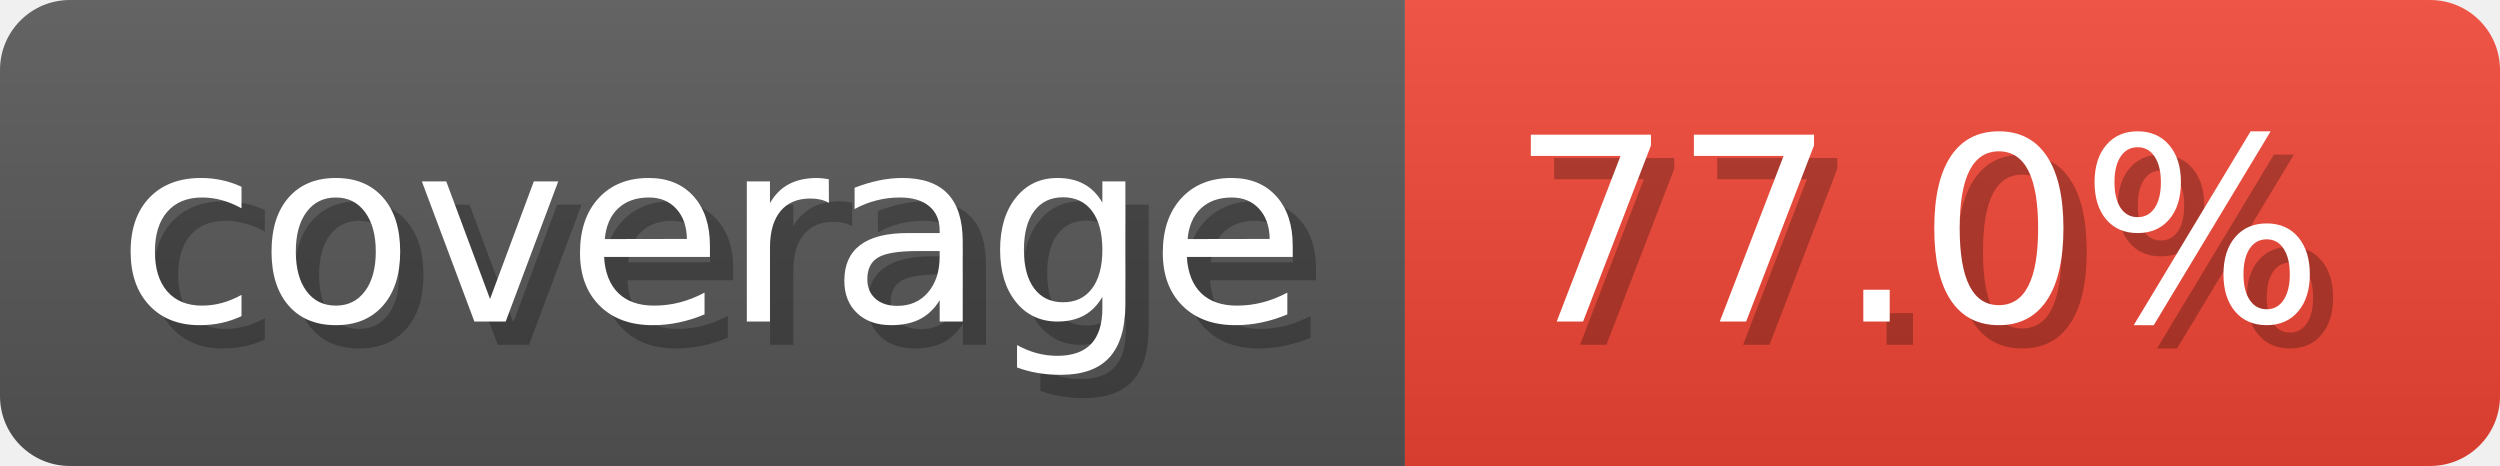
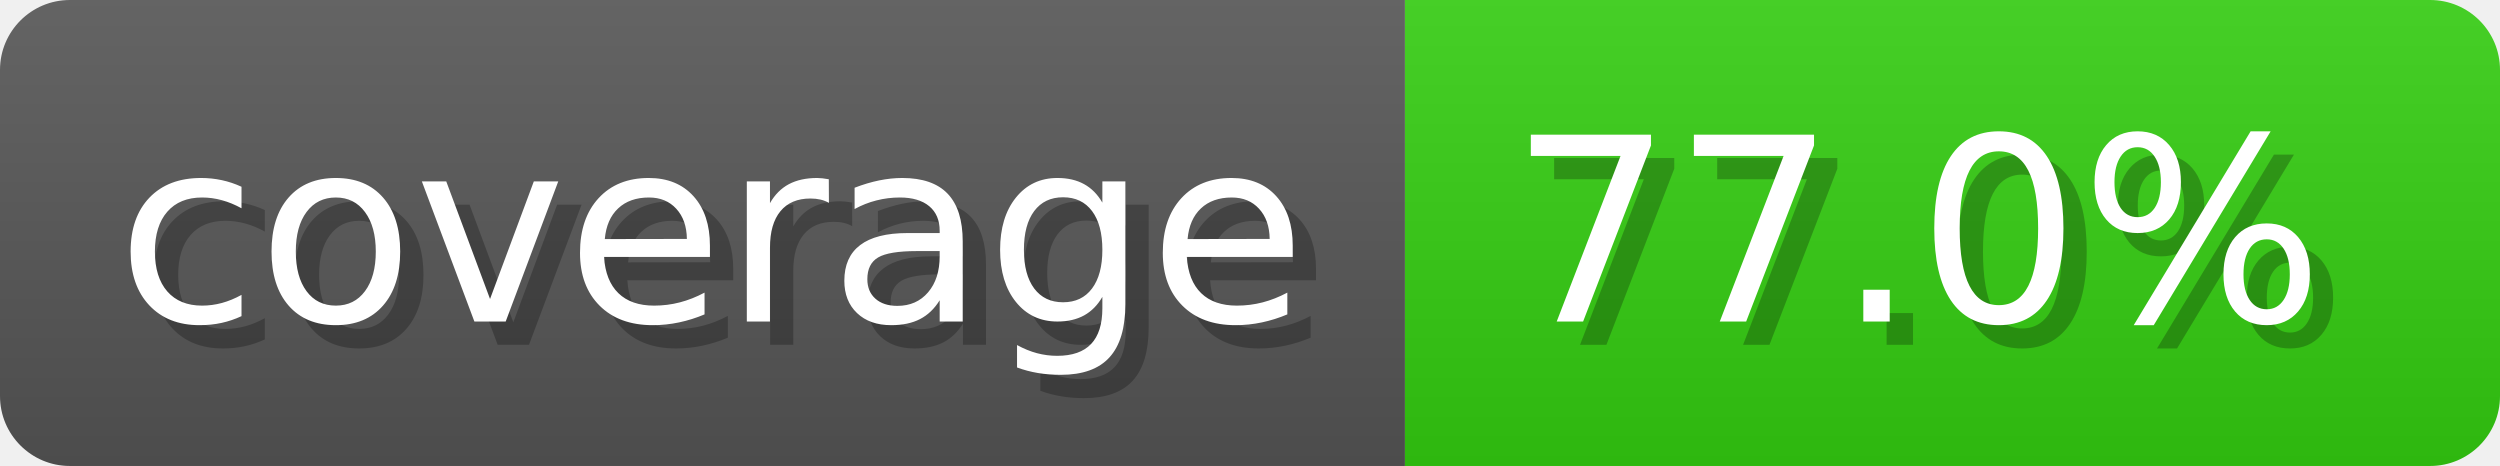
<svg xmlns="http://www.w3.org/2000/svg" width="107.3" height="20" viewBox="0 0 1073 200" role="img" aria-label="coverage: 77.0%">
-   <linearGradient id="VlTRe" x2="0" y2="100%">
+   <linearGradient id="iedct" x2="0" y2="100%">
    <stop offset="0" stop-opacity=".1" stop-color="#EEE" />
    <stop offset="1" stop-opacity=".1" />
  </linearGradient>
-   <mask id="CsSya">
+   <mask id="zCPZu">
    <rect width="1073" height="200" rx="30" fill="#FFF" />
  </mask>
-   <g mask="url(#CsSya)">
+   <g mask="url(#zCPZu)">
    <rect width="603" height="200" fill="#555" />
-     <rect width="470" height="200" fill="#E43" x="603" />
-     <rect width="1073" height="200" fill="url(#VlTRe)" />
+     <rect width="470" height="200" fill="#3C1" x="603" />
+     <rect width="1073" height="200" fill="url(#iedct)" />
  </g>
  <g aria-hidden="true" text-anchor="start" font-family="Verdana,DejaVu Sans,sans-serif" font-size="110">
    <text x="60" y="148" textLength="503" fill="#000" opacity="0.25">coverage</text>
    <text x="50" y="138" textLength="503" fill="#fff">coverage</text>
    <text x="658" y="148" textLength="370" fill="#000" opacity="0.25">77.0%</text>
    <text x="648" y="138" textLength="370" fill="#fff">77.0%</text>
  </g>
</svg>
